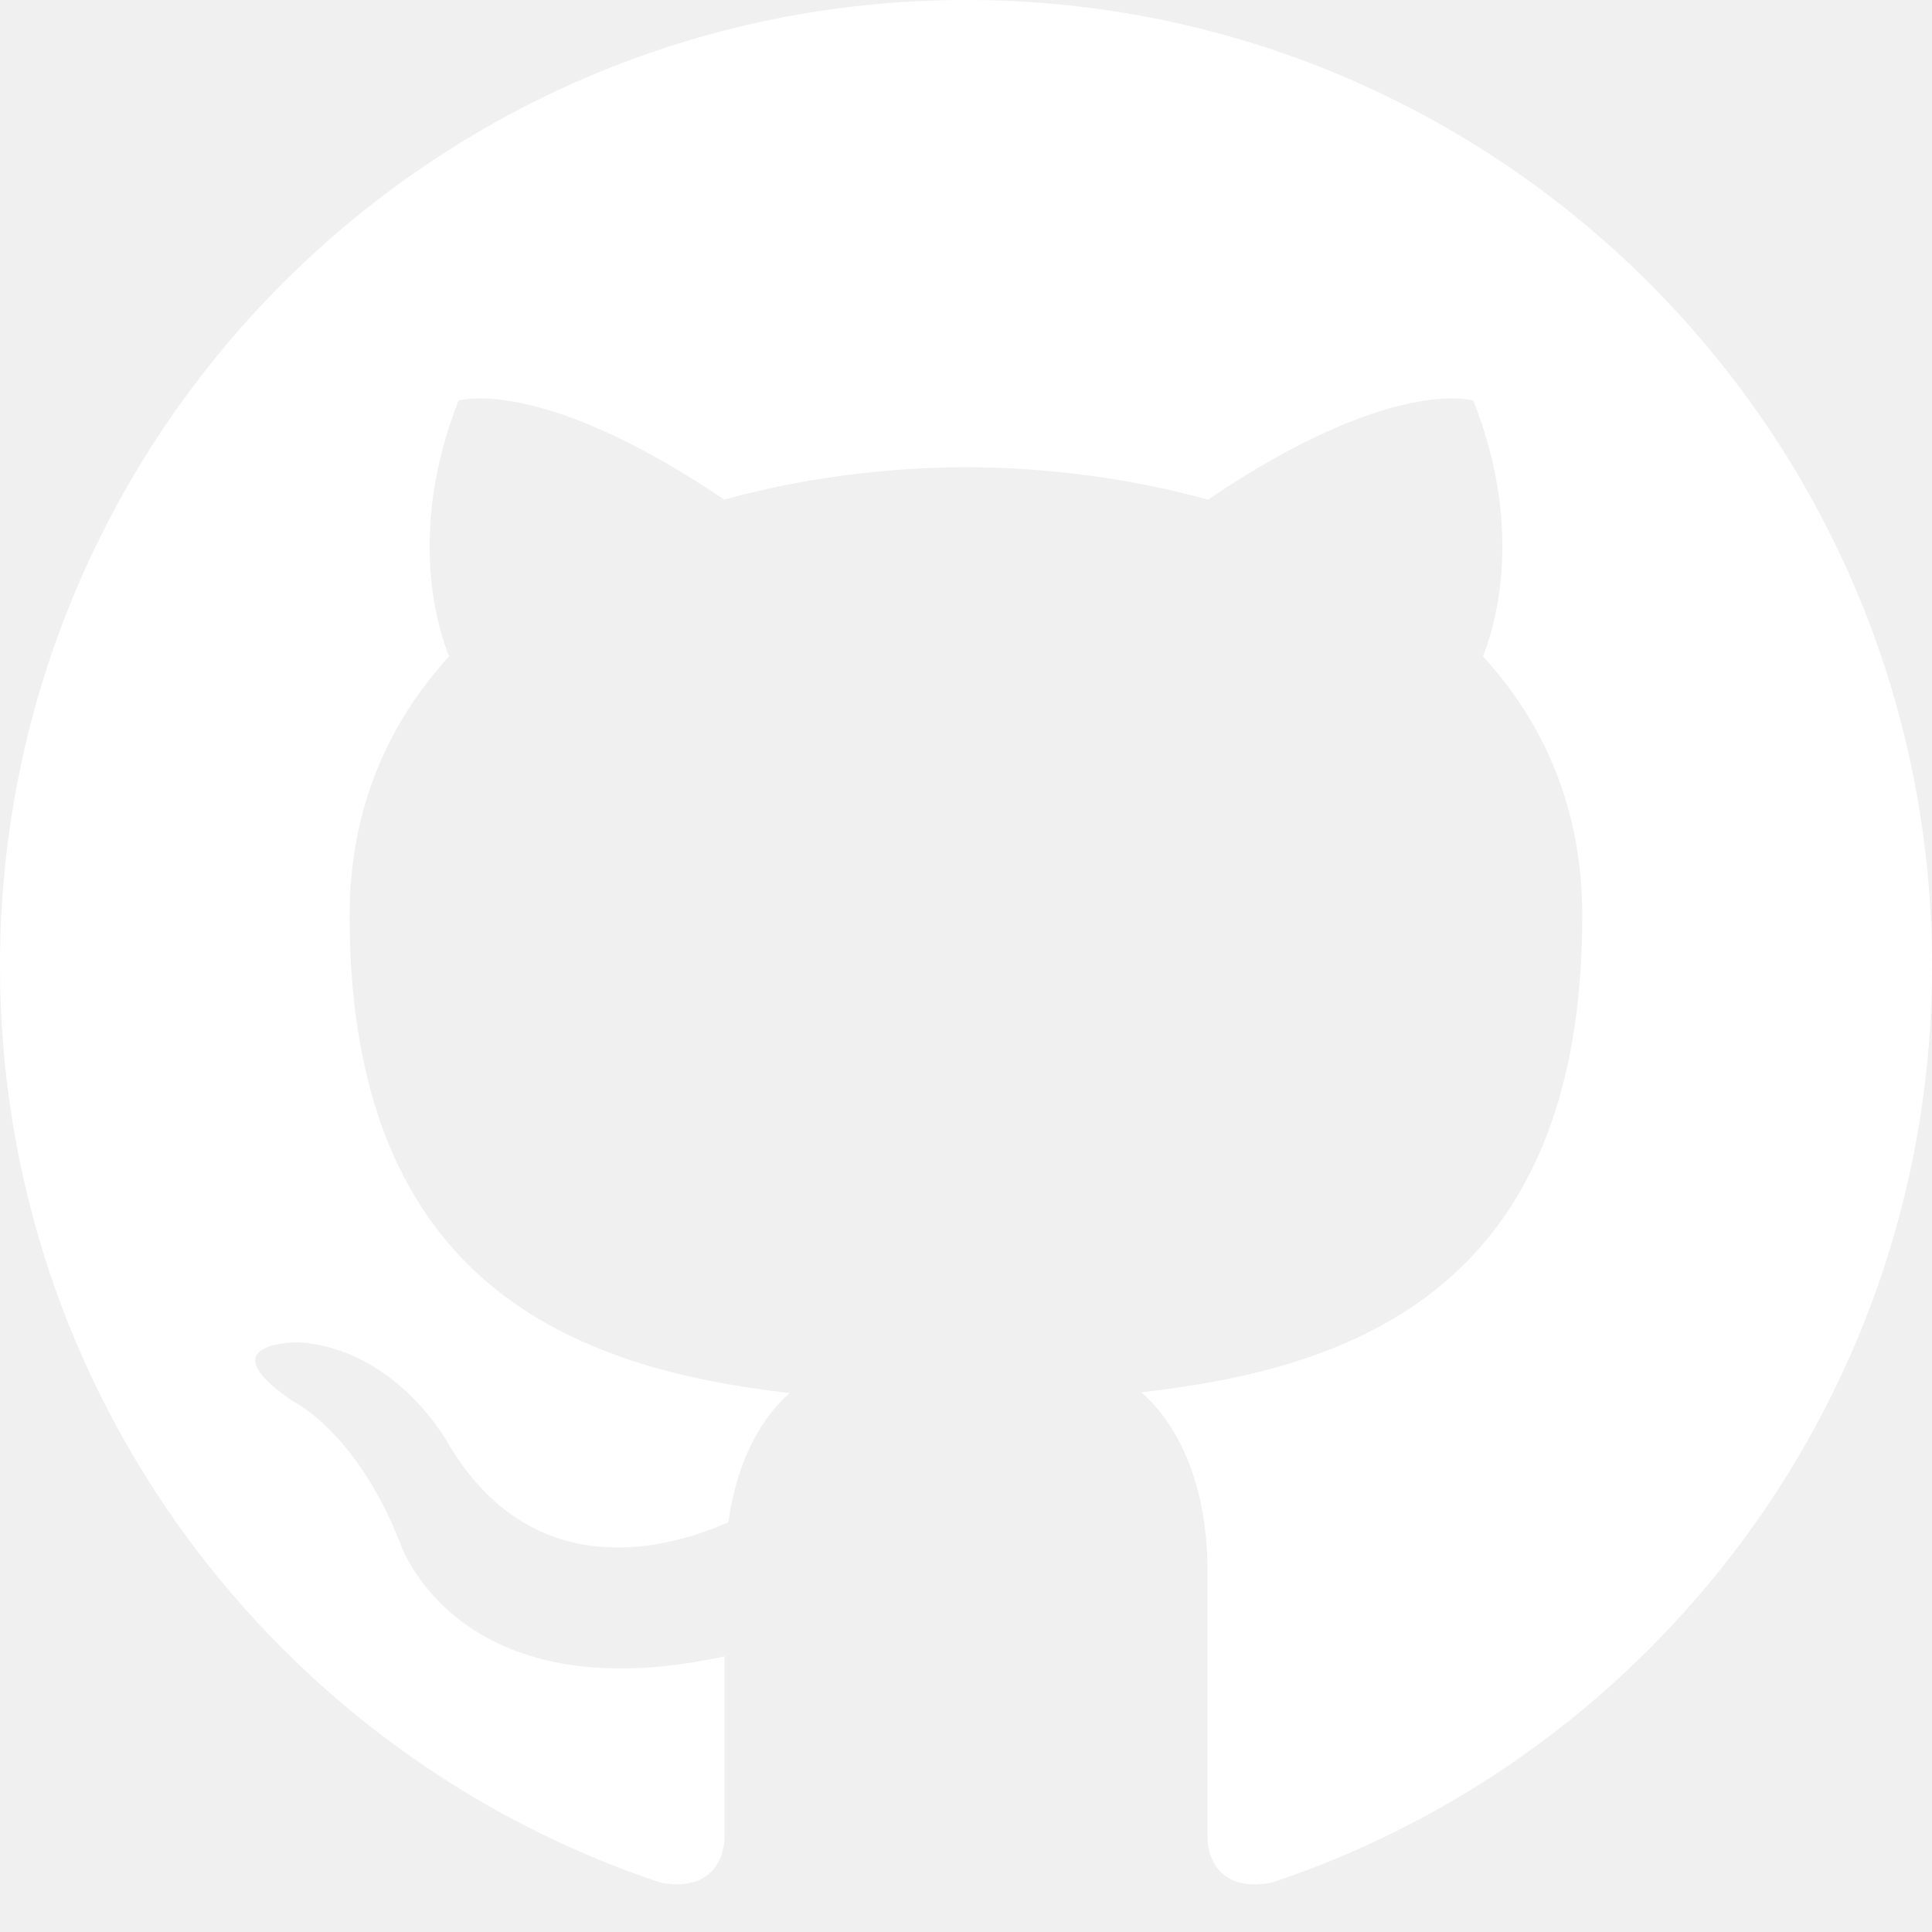
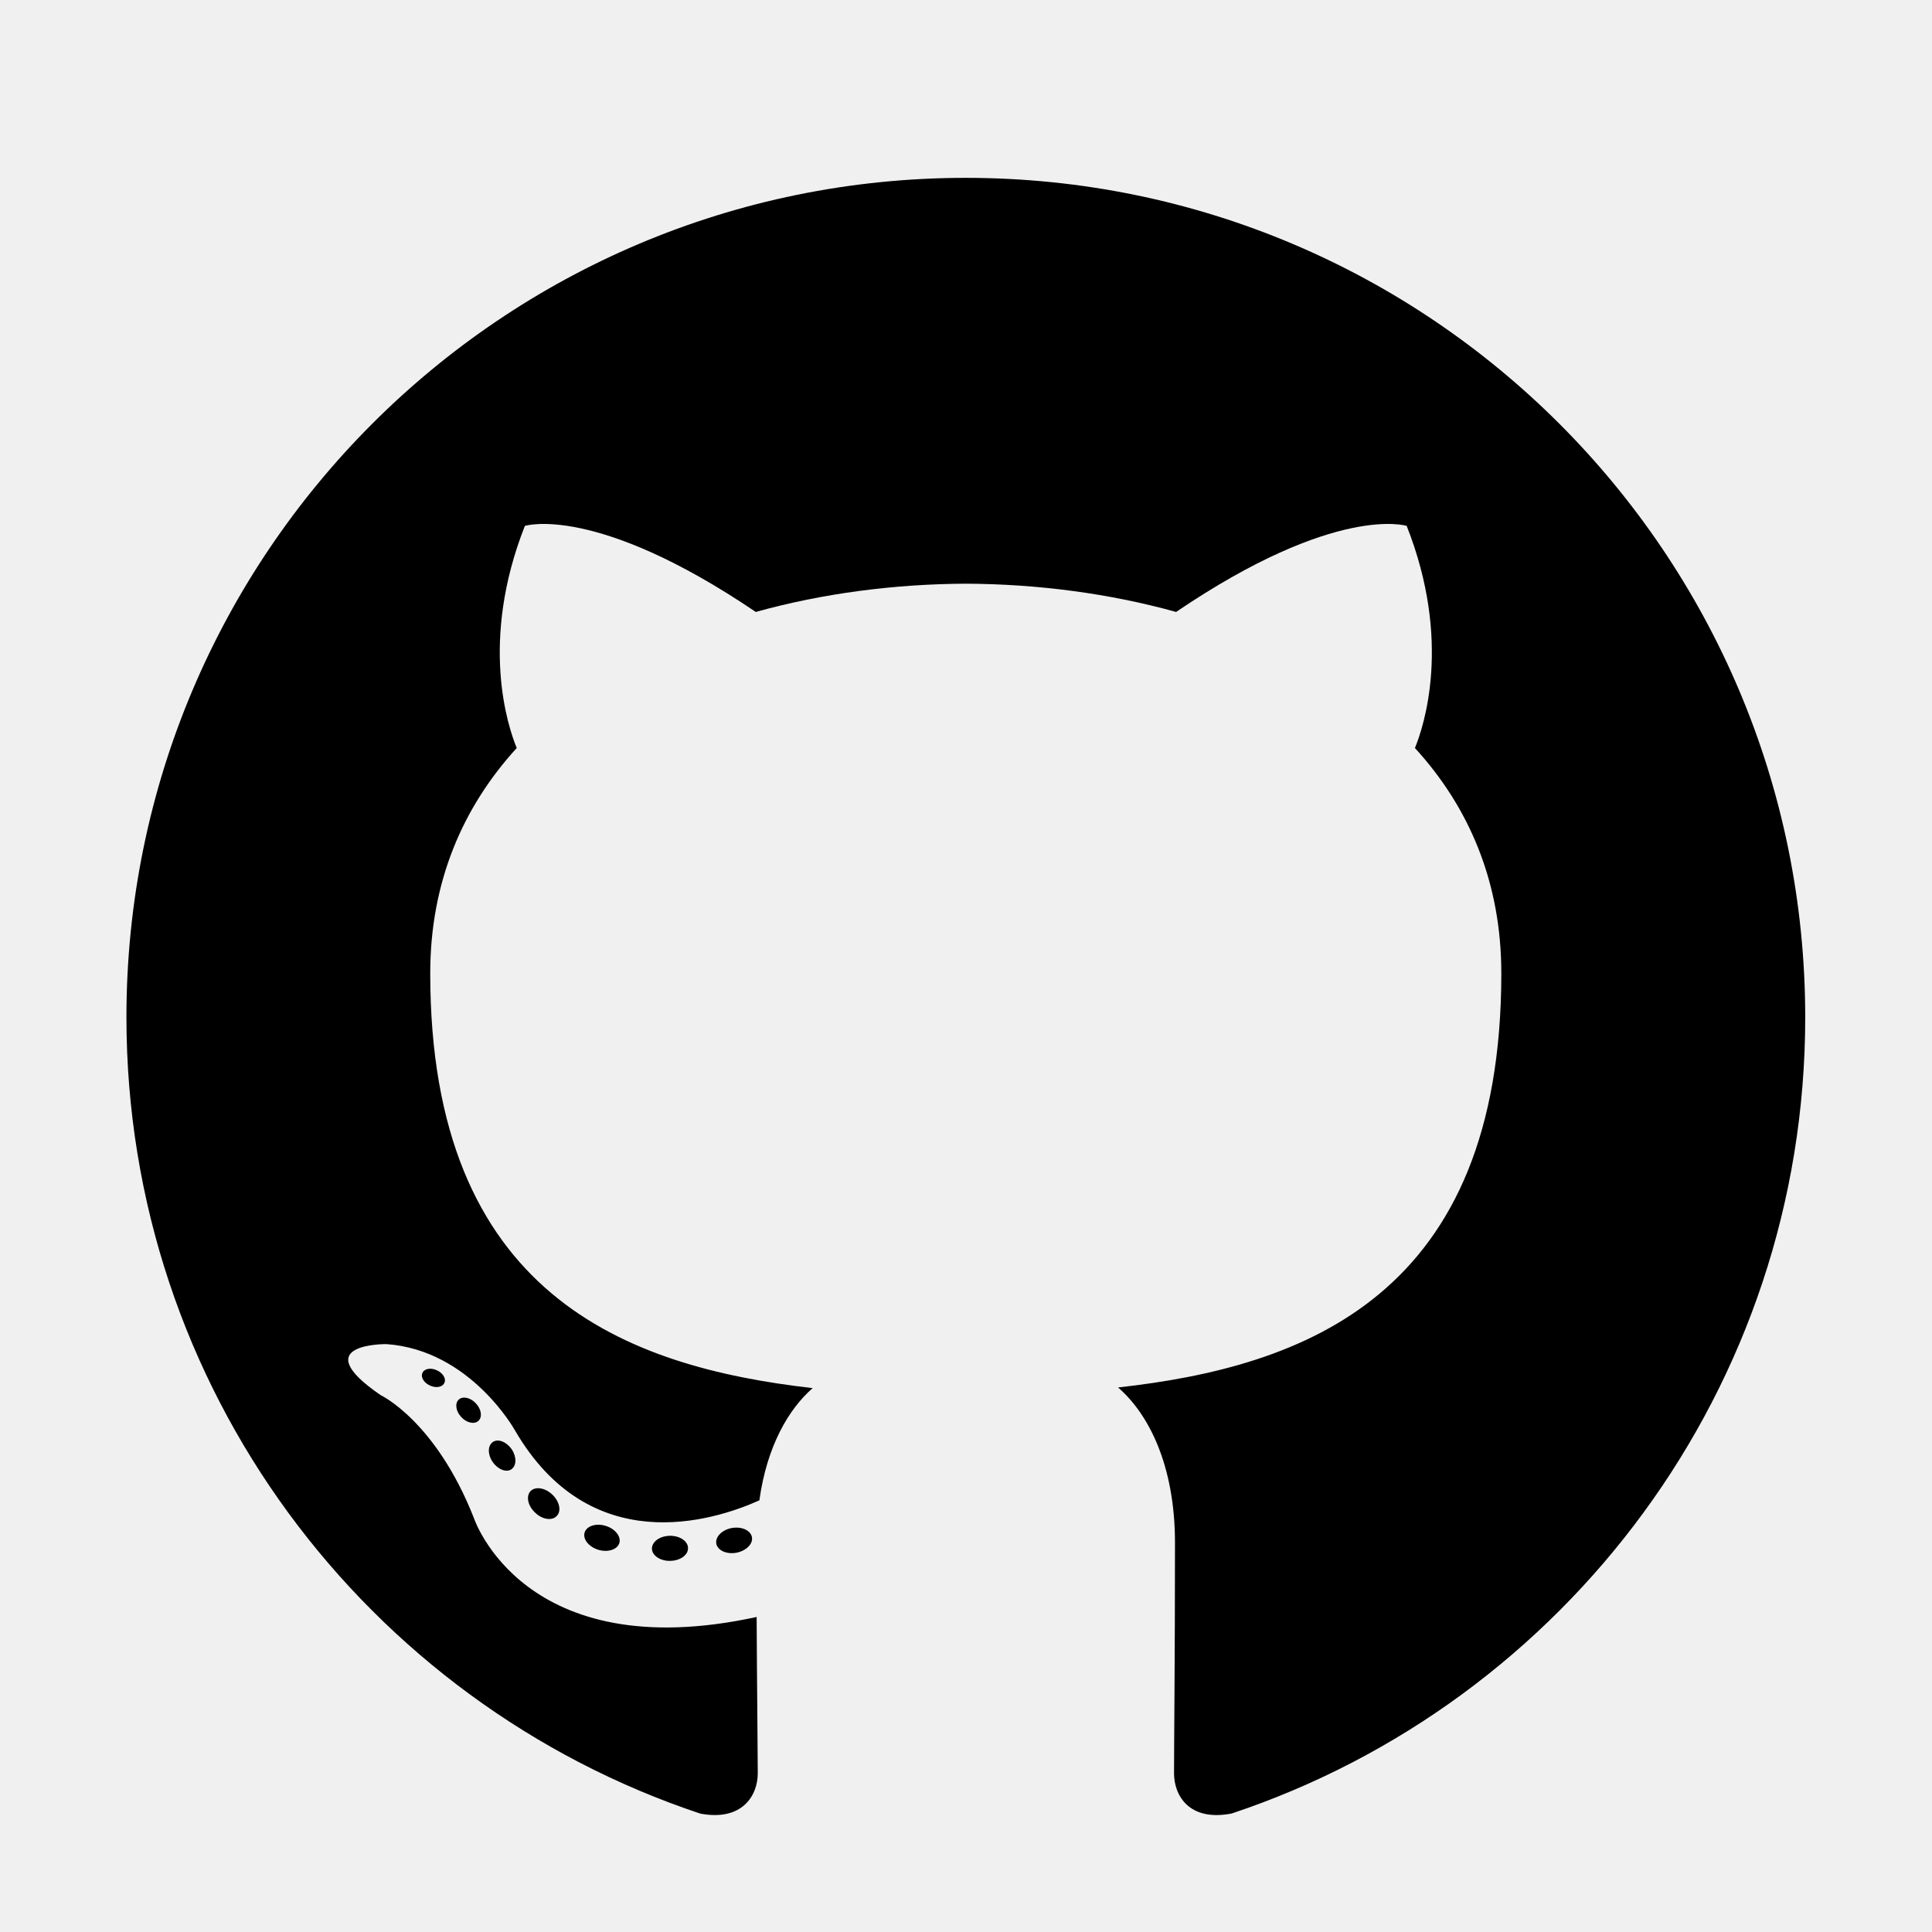
- <svg xmlns="http://www.w3.org/2000/svg" width="24" height="24" viewBox="0 0 24 24">
-   <path fill="white" d="M12 0c-6.626 0-12 5.373-12 12 0 5.302 3.438 9.8 8.207 11.387.599.111.793-.261.793-.577v-2.234c-3.338.726-4.033-1.416-4.033-1.416-.546-1.387-1.333-1.756-1.333-1.756-1.089-.745.083-.729.083-.729 1.205.084 1.839 1.237 1.839 1.237 1.07 1.834 2.807 1.304 3.492.997.107-.775.418-1.305.762-1.604-2.665-.305-5.467-1.334-5.467-5.931 0-1.311.469-2.381 1.236-3.221-.124-.303-.535-1.524.117-3.176 0 0 1.008-.322 3.301 1.23.957-.266 1.983-.399 3.003-.404 1.02.005 2.047.138 3.006.404 2.291-1.552 3.297-1.23 3.297-1.23.653 1.653.242 2.874.118 3.176.77.84 1.235 1.911 1.235 3.221 0 4.609-2.807 5.624-5.479 5.921.43.372.823 1.102.823 2.222v3.293c0 .319.192.694.801.576 4.765-1.589 8.199-6.086 8.199-11.386 0-6.627-5.373-12-12-12z" />
+ <svg xmlns="http://www.w3.org/2000/svg" enable-background="new -1163 1657.697 56.693 56.693" height="56.693px" id="Layer_1" version="1.1" viewBox="-1163 1657.697 56.693 56.693" width="56.693px" xml:space="preserve">
+   <g>
+     <path clip-rule="evenodd" d="M-1134.66,1662.916c-13.601,0-24.63,11.027-24.63,24.63   c0,10.882,7.057,20.114,16.843,23.371c1.231,0.228,1.683-0.534,1.683-1.185c0-0.587-0.023-2.528-0.033-4.586   c-6.852,1.49-8.298-2.906-8.298-2.906c-1.121-2.847-2.735-3.604-2.735-3.604   c-2.235-1.529,0.169-1.497,0.169-1.497c2.473,0.174,3.776,2.538,3.776,2.538c2.197,3.765,5.762,2.676,7.168,2.047   c0.221-1.592,0.859-2.679,1.564-3.294c-5.471-0.623-11.222-2.735-11.222-12.172c0-2.689,0.962-4.886,2.538-6.611   c-0.256-0.621-1.099-3.126,0.239-6.518c0,0,2.068-0.662,6.775,2.525c1.965-0.546,4.072-0.82,6.165-0.829   c2.093,0.009,4.202,0.283,6.17,0.829c4.701-3.187,6.766-2.525,6.766-2.525c1.341,3.393,0.497,5.898,0.242,6.518   c1.579,1.725,2.535,3.922,2.535,6.611c0,9.46-5.762,11.543-11.246,12.153c0.883,0.764,1.67,2.263,1.67,4.561   c0,3.296-0.028,5.948-0.028,6.759c0,0.656,0.443,1.424,1.692,1.182c9.781-3.26,16.83-12.49,16.83-23.368   C-1110.03,1673.943-1121.057,1662.916-1134.66,1662.916z" fill-rule="evenodd" />
+     <path d="M-1149.961,1698.279c-0.054,0.123-0.247,0.159-0.422,0.075c-0.179-0.08-0.279-0.247-0.221-0.37   c0.053-0.126,0.246-0.161,0.424-0.077C-1150.001,1697.988-1149.899,1698.157-1149.961,1698.279L-1149.961,1698.279z    M-1150.264,1698.055" />
+     <path d="M-1148.963,1699.392c-0.117,0.109-0.347,0.058-0.503-0.114c-0.161-0.172-0.191-0.402-0.072-0.512   c0.121-0.109,0.344-0.058,0.505,0.114C-1148.872,1699.054-1148.841,1699.282-1148.963,1699.392L-1148.963,1699.392z    M-1149.198,1699.14" />
+     <path d="M-1147.992,1700.811c-0.151,0.105-0.398,0.007-0.55-0.212c-0.151-0.219-0.151-0.482,0.004-0.587   c0.153-0.105,0.396-0.01,0.55,0.207C-1147.838,1700.441-1147.838,1700.703-1147.992,1700.811L-1147.992,1700.811z    M-1147.992,1700.811" />
+     <path d="M-1146.662,1702.181c-0.135,0.149-0.423,0.109-0.633-0.095c-0.215-0.198-0.275-0.48-0.14-0.629   c0.137-0.149,0.426-0.107,0.638,0.094C-1146.583,1701.75-1146.518,1702.034-1146.662,1702.181L-1146.662,1702.181z    M-1146.662,1702.181" />
+     <path d="M-1144.826,1702.977c-0.06,0.193-0.337,0.28-0.615,0.198c-0.279-0.085-0.461-0.31-0.405-0.505   c0.058-0.194,0.336-0.285,0.617-0.198C-1144.951,1702.556-1144.769,1702.781-1144.826,1702.977L-1144.826,1702.977z    M-1144.826,1702.977" />
+     <path d="M-1142.811,1703.124c0.007,0.203-0.23,0.372-0.523,0.375c-0.294,0.007-0.533-0.158-0.536-0.358   c0-0.205,0.231-0.372,0.526-0.377C-1143.051,1702.759-1142.811,1702.923-1142.811,1703.124L-1142.811,1703.124z    M-1142.811,1703.124" />
+     <path d="M-1140.935,1702.805c0.035,0.198-0.169,0.402-0.459,0.456c-0.286,0.053-0.55-0.07-0.587-0.267   c-0.035-0.203,0.172-0.407,0.457-0.459C-1141.233,1702.485-1140.972,1702.604-1140.935,1702.805L-1140.935,1702.805z    M-1140.935,1702.805" />
+   </g>
</svg>
